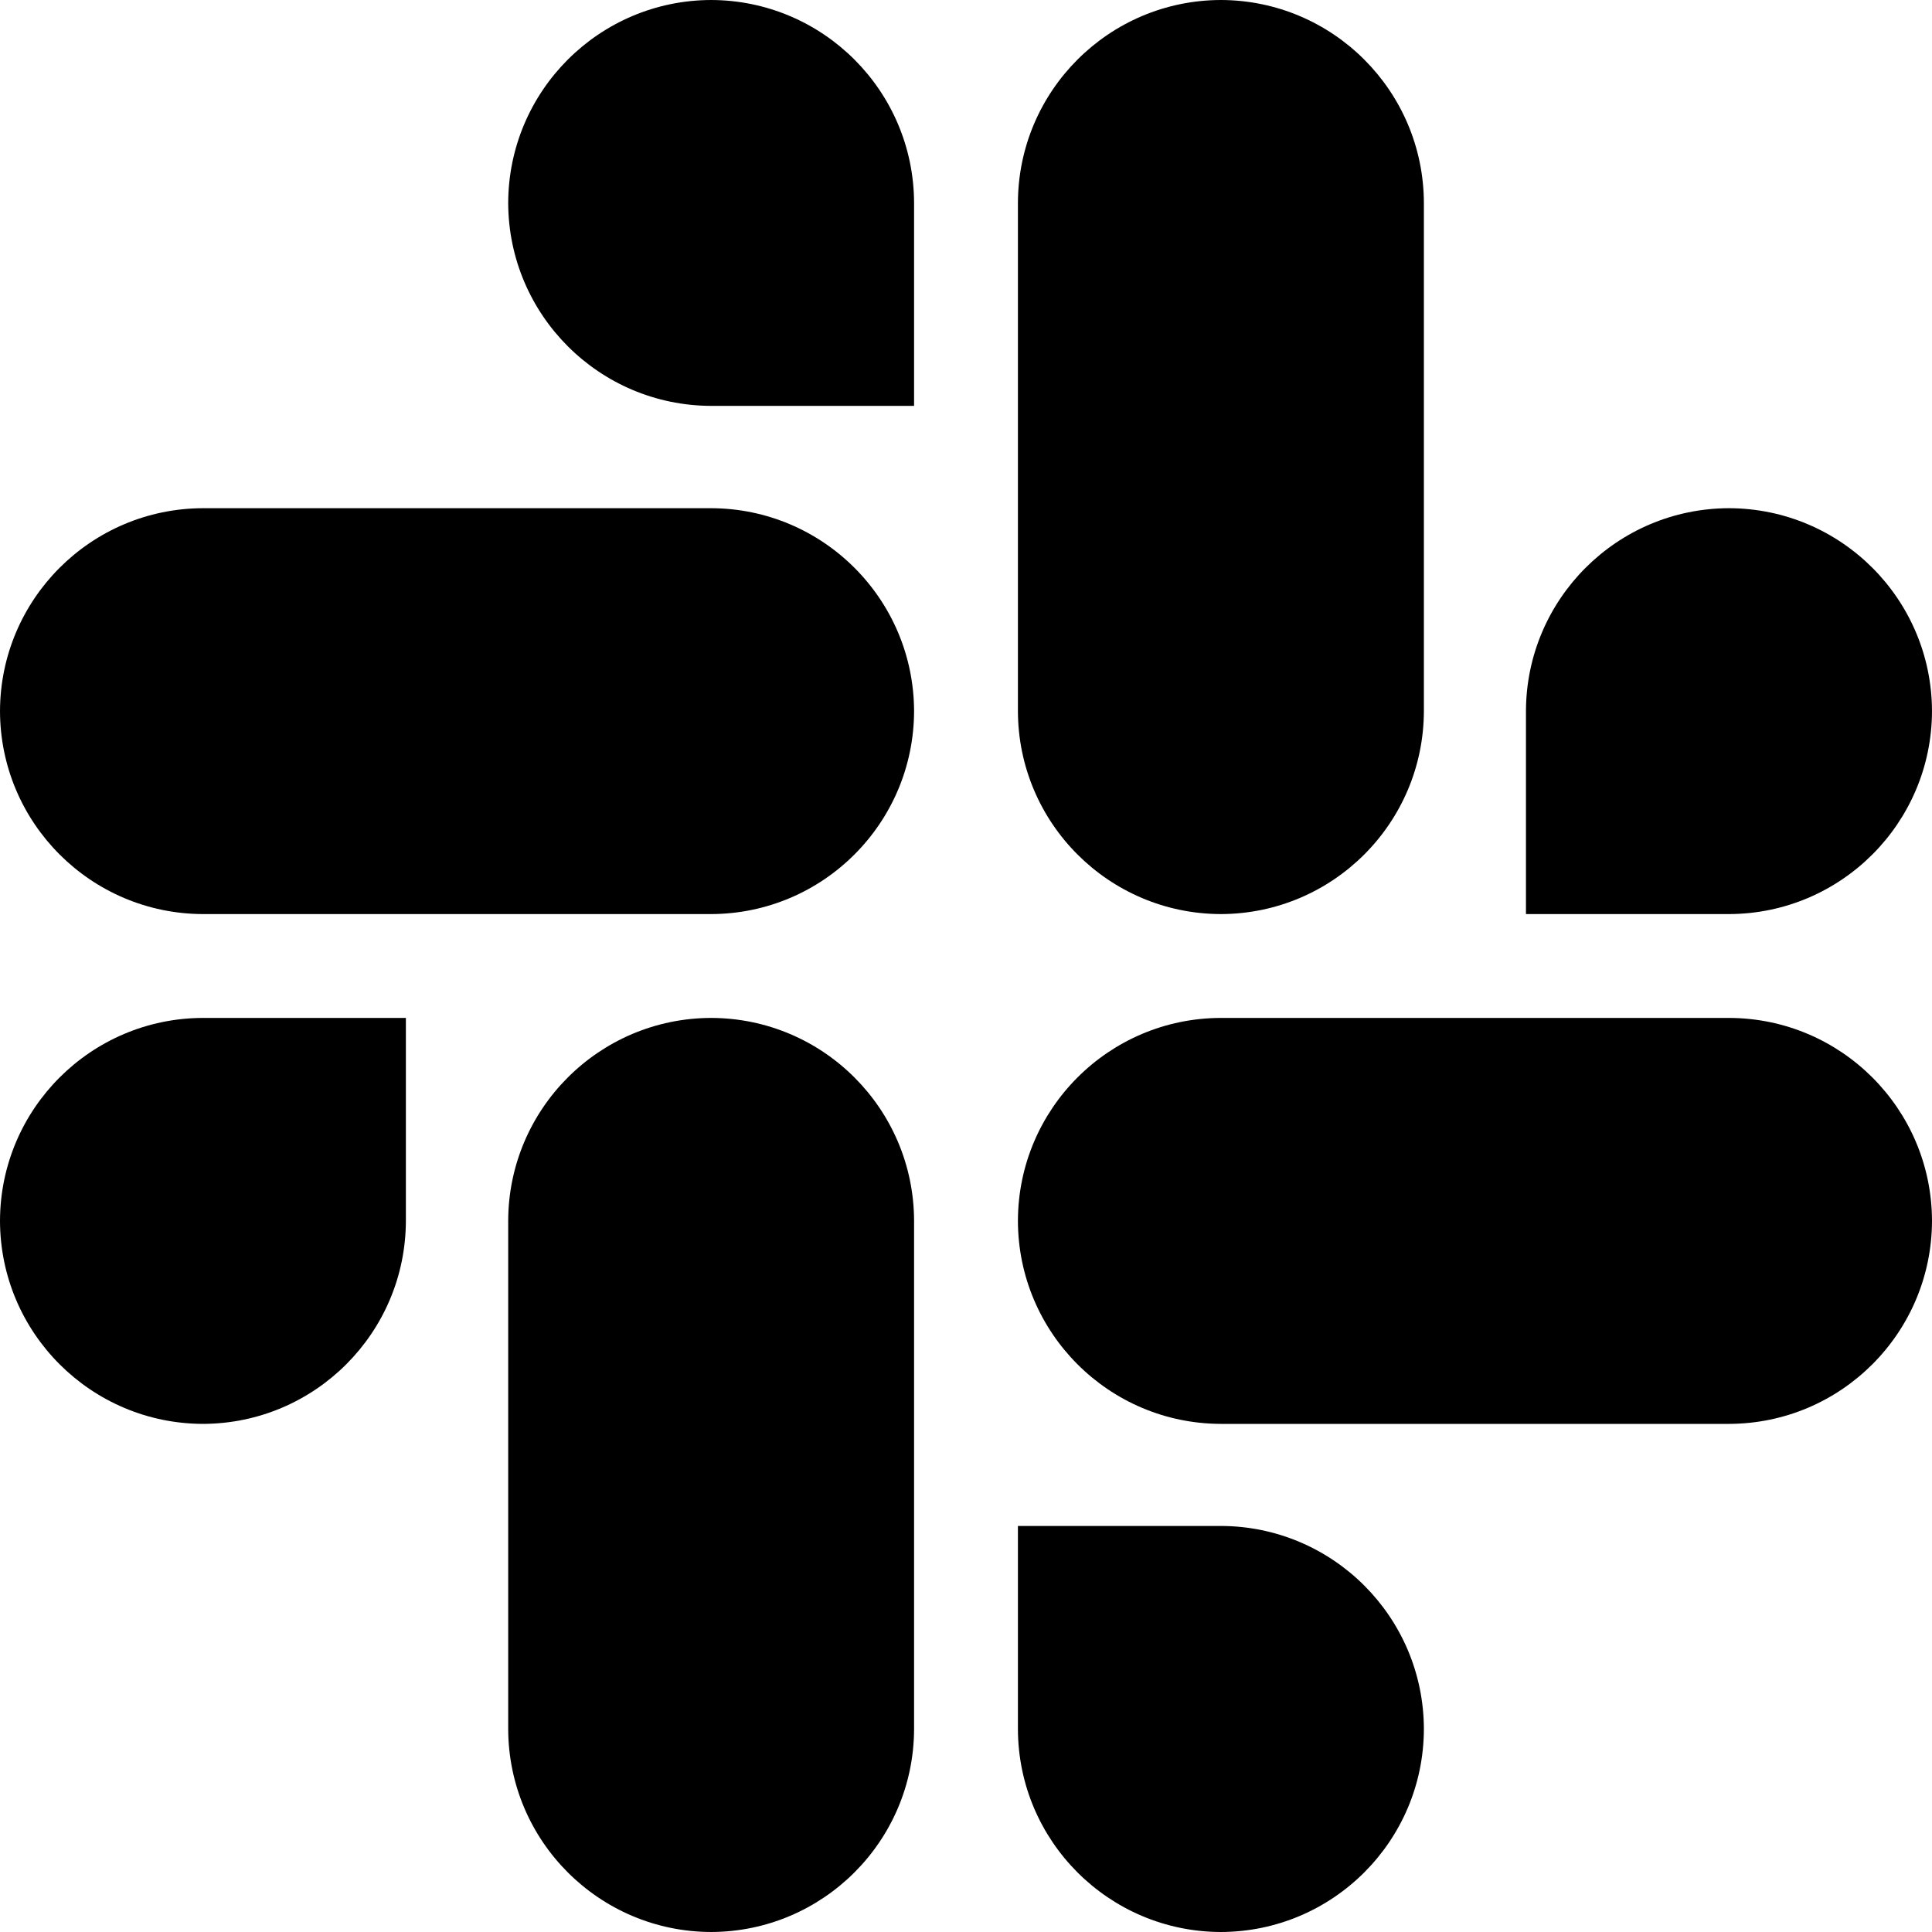
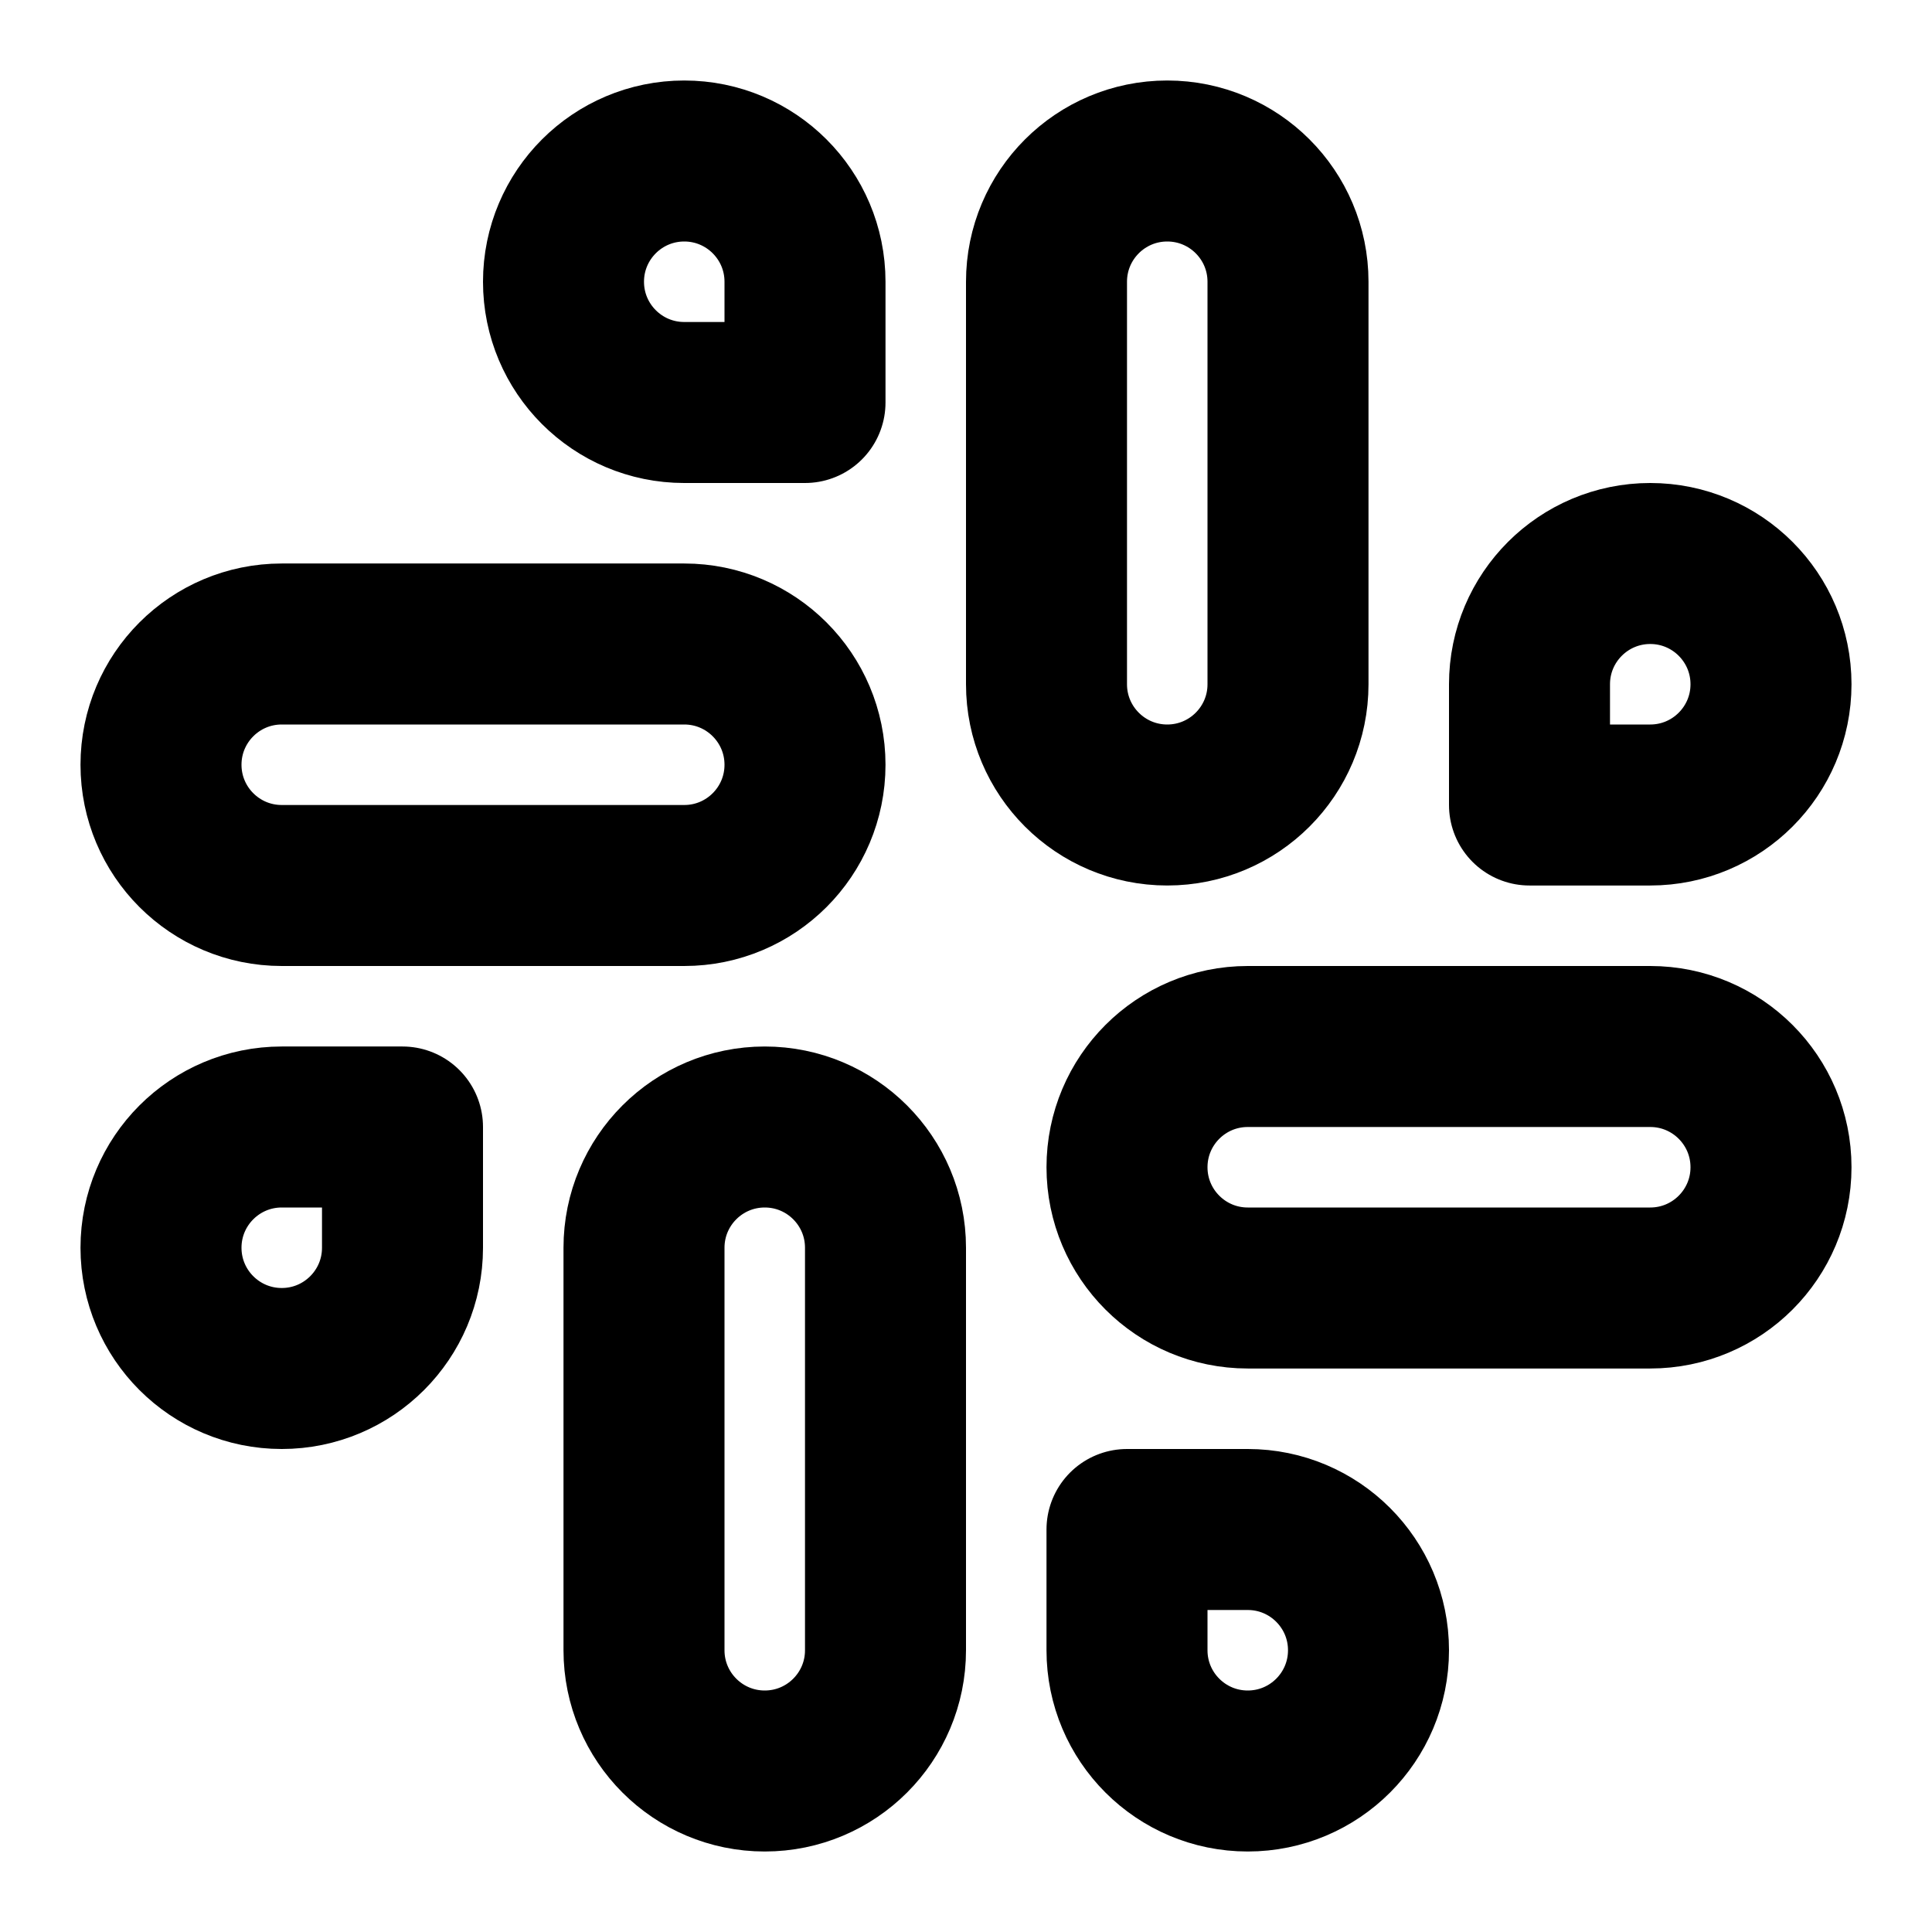
- <svg xmlns="http://www.w3.org/2000/svg" role="img" viewBox="0 0 24 24">
-   <path d="M5.042 15.165a2.528 2.528 0 0 1-2.52 2.523A2.528 2.528 0 0 1 0 15.165a2.527 2.527 0 0 1 2.522-2.52h2.52v2.52zM6.313 15.165a2.527 2.527 0 0 1 2.521-2.52 2.527 2.527 0 0 1 2.521 2.52v6.313A2.528 2.528 0 0 1 8.834 24a2.528 2.528 0 0 1-2.521-2.522v-6.313zM8.834 5.042a2.528 2.528 0 0 1-2.521-2.52A2.528 2.528 0 0 1 8.834 0a2.528 2.528 0 0 1 2.521 2.522v2.52H8.834zM8.834 6.313a2.528 2.528 0 0 1 2.521 2.521 2.528 2.528 0 0 1-2.521 2.521H2.522A2.528 2.528 0 0 1 0 8.834a2.528 2.528 0 0 1 2.522-2.521h6.312zM18.956 8.834a2.528 2.528 0 0 1 2.522-2.521A2.528 2.528 0 0 1 24 8.834a2.528 2.528 0 0 1-2.522 2.521h-2.522V8.834zM17.688 8.834a2.528 2.528 0 0 1-2.523 2.521 2.527 2.527 0 0 1-2.52-2.521V2.522A2.527 2.527 0 0 1 15.165 0a2.528 2.528 0 0 1 2.523 2.522v6.312zM15.165 18.956a2.528 2.528 0 0 1 2.523 2.522A2.528 2.528 0 0 1 15.165 24a2.527 2.527 0 0 1-2.52-2.522v-2.522h2.52zM15.165 17.688a2.527 2.527 0 0 1-2.52-2.523 2.526 2.526 0 0 1 2.52-2.52h6.313A2.527 2.527 0 0 1 24 15.165a2.528 2.528 0 0 1-2.522 2.523h-6.313z" />
+ <svg xmlns="http://www.w3.org/2000/svg" width="24" height="24" viewBox="0 0 24 24" fill="none" stroke="currentColor" stroke-width="2" stroke-linecap="round" stroke-linejoin="round" class="lucide lucide-slack-icon lucide-slack">
+   <rect width="3" height="8" x="13" y="2" rx="1.5" />
+   <path d="M19 8.5V10h1.5A1.5 1.5 0 1 0 19 8.5" />
+   <rect width="3" height="8" x="8" y="14" rx="1.5" />
+   <path d="M5 15.5V14H3.5A1.5 1.5 0 1 0 5 15.5" />
+   <rect width="8" height="3" x="14" y="13" rx="1.5" />
+   <path d="M15.5 19H14v1.5a1.5 1.5 0 1 0 1.5-1.5" />
+   <rect width="8" height="3" x="2" y="8" rx="1.5" />
+   <path d="M8.5 5H10V3.5A1.5 1.5 0 1 0 8.5 5" />
</svg>
